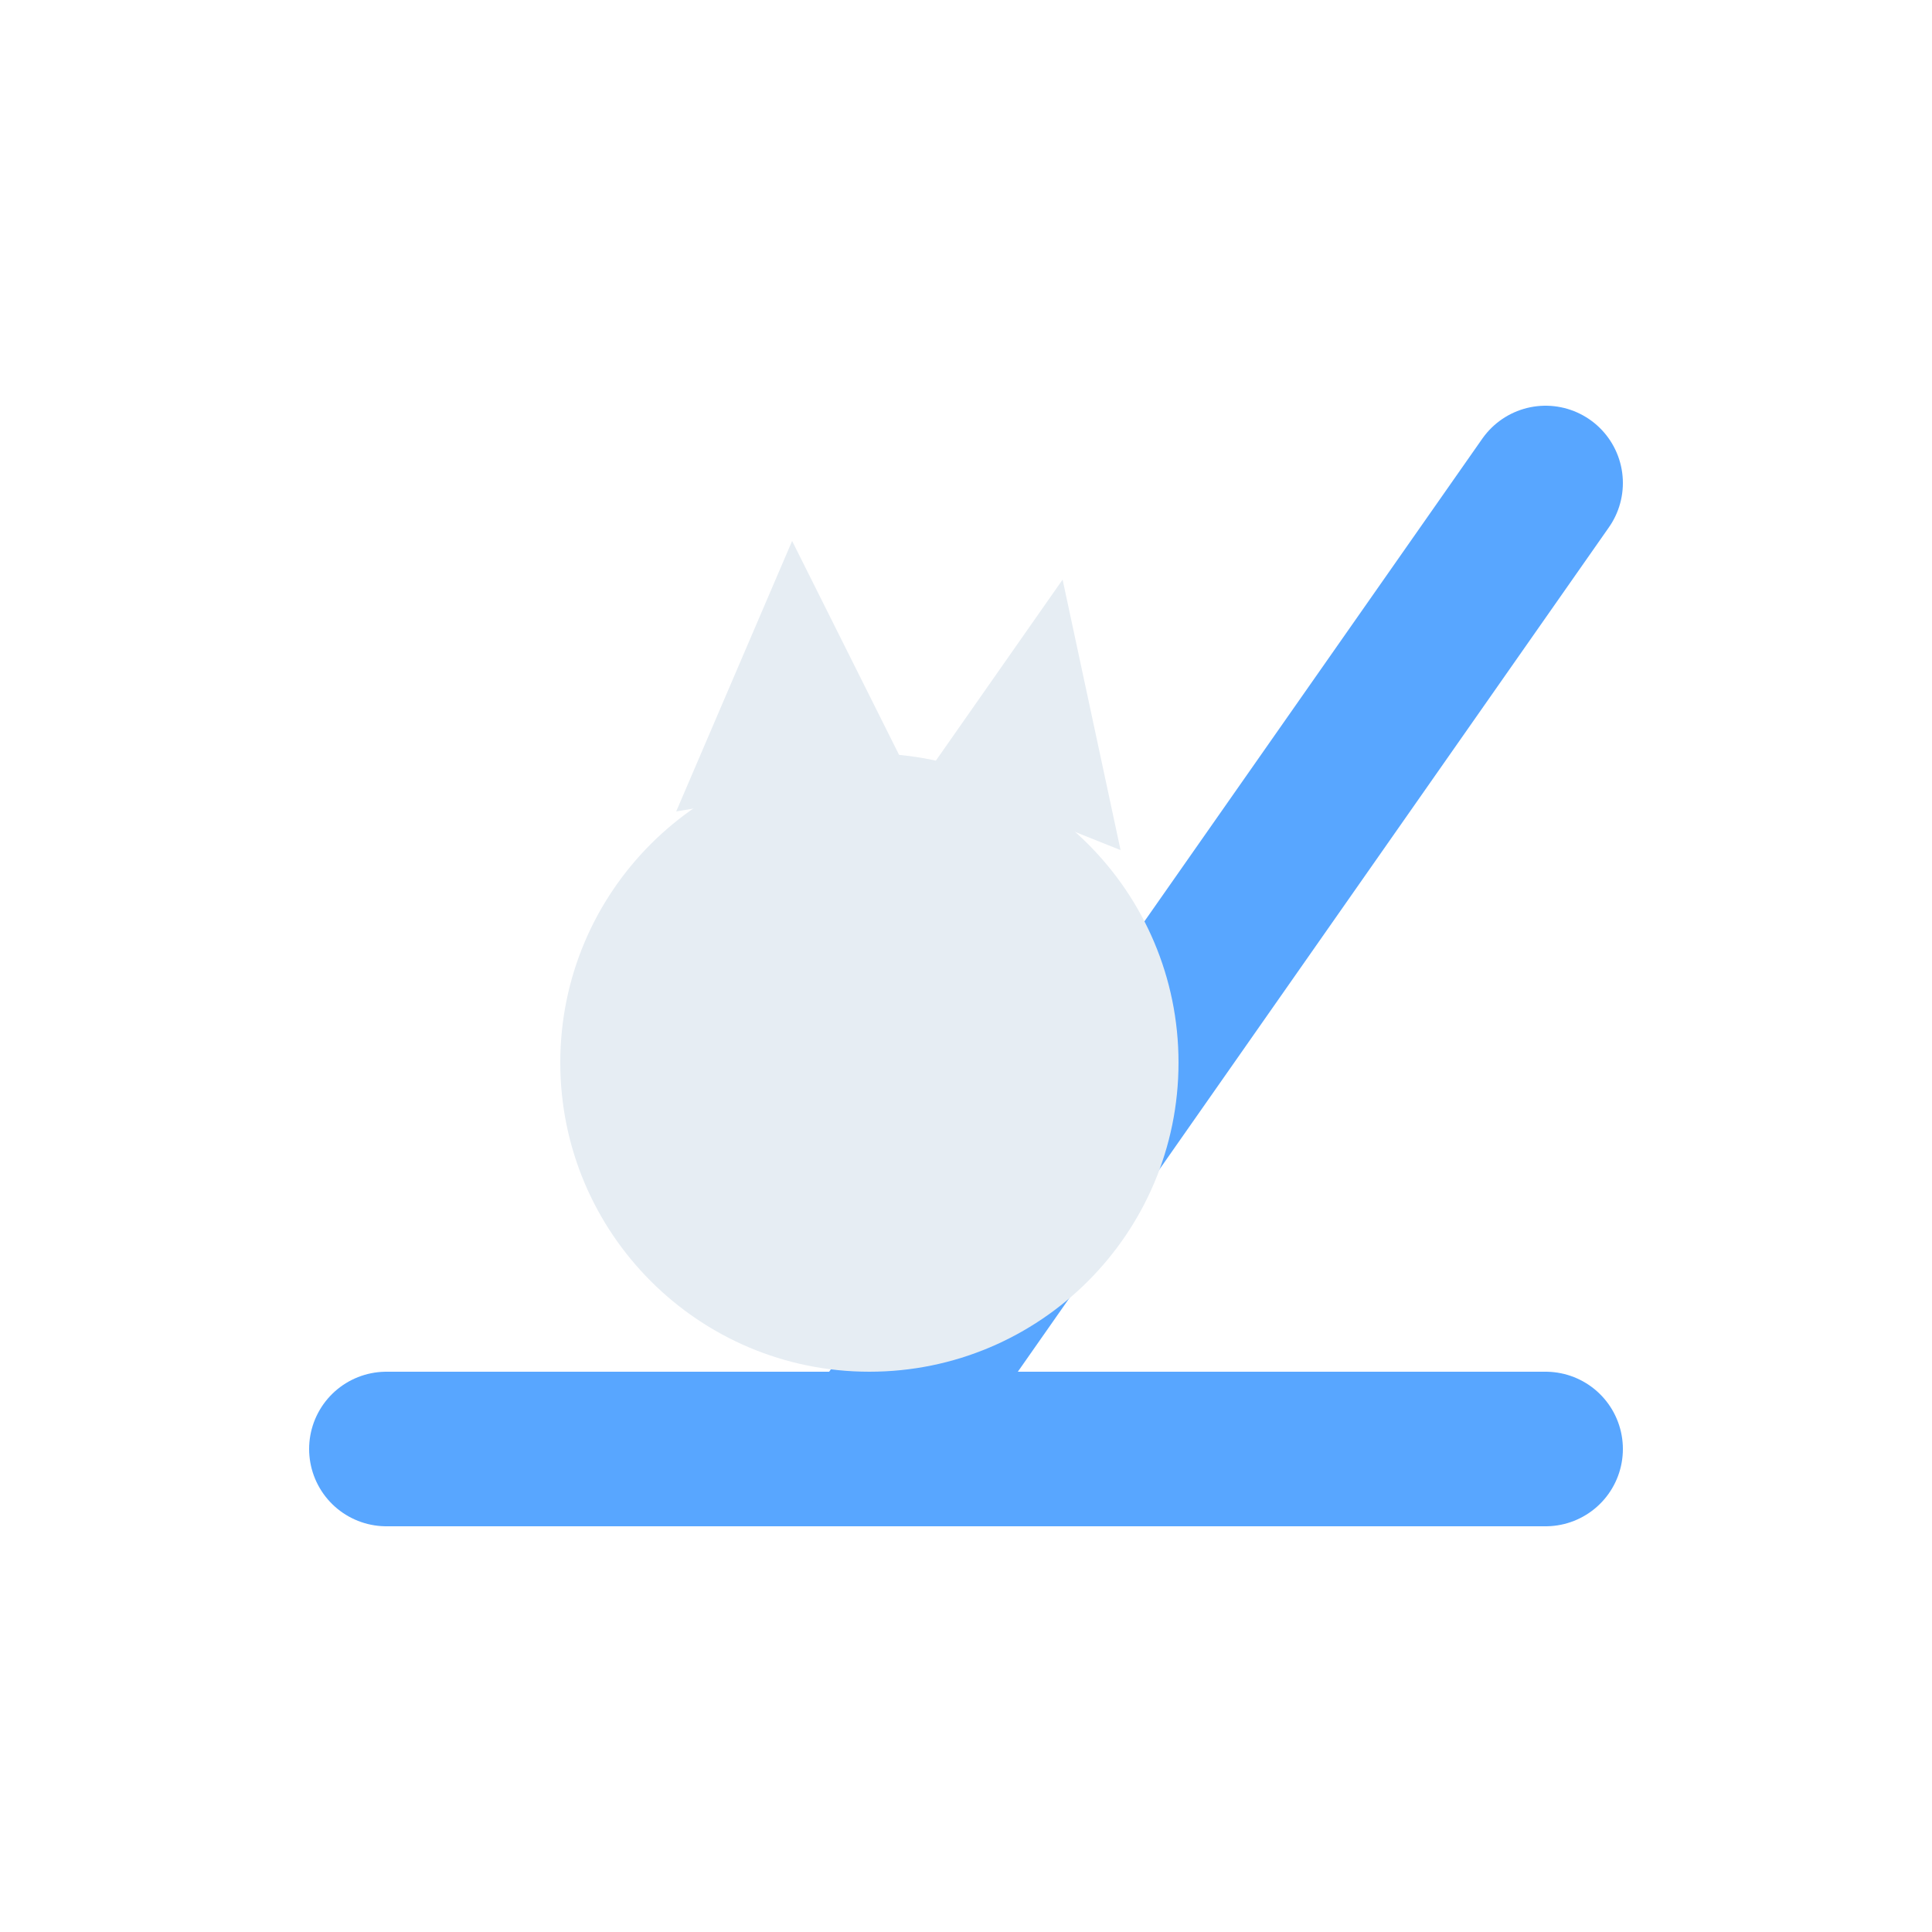
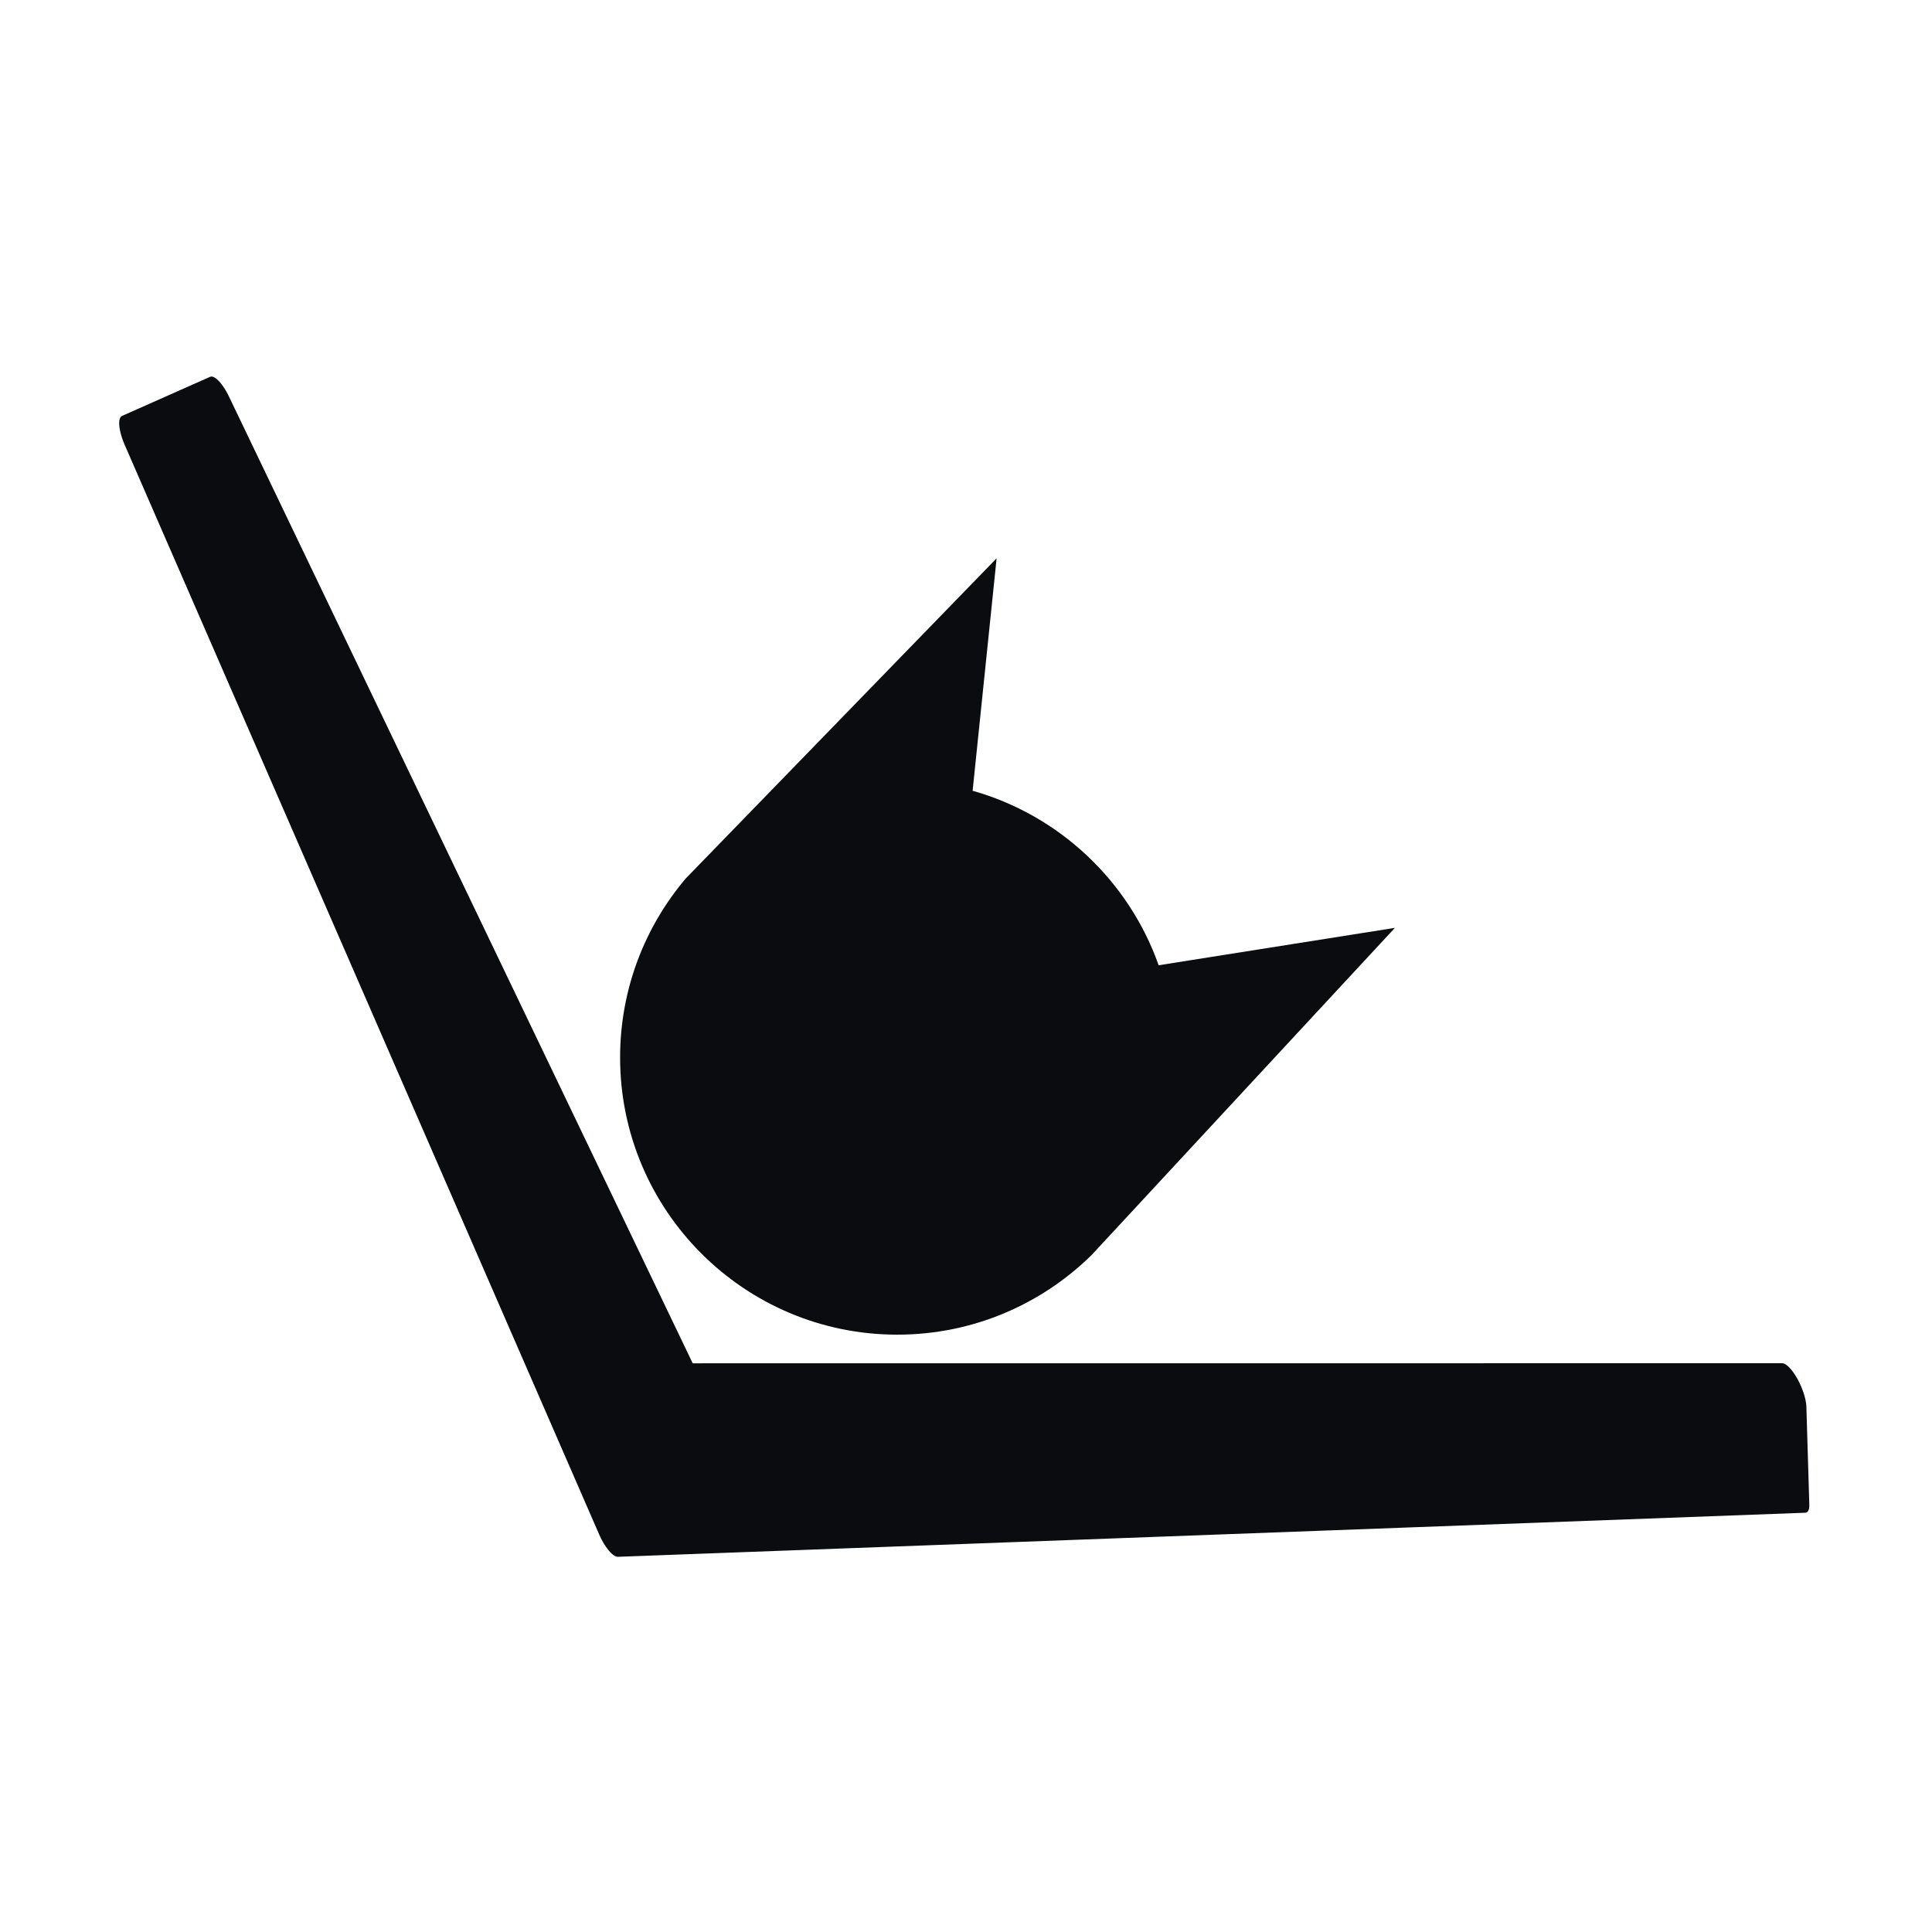
- <svg xmlns="http://www.w3.org/2000/svg" viewBox="0 0 100 100" fill="none">
-   <line x1="20" y1="75" x2="80" y2="75" stroke="#58a6ff" stroke-width="8" stroke-linecap="round" />
-   <line x1="45" y1="75" x2="80" y2="25" stroke="#58a6ff" stroke-width="8" stroke-linecap="round" />
-   <circle cx="45" cy="55" r="16" fill="#e6edf3" />
-   <polygon points="35,42 41,28 47,40" fill="#e6edf3" />
-   <polygon points="48,40 55,30 58,44" fill="#e6edf3" />
+ <svg xmlns="http://www.w3.org/2000/svg" viewBox="-28 -95 481 481" fill="#0a0c10" fill-rule="evenodd" clip-rule="evenodd" stroke-linecap="round" stroke-linejoin="round" stroke-miterlimit="1.5">
+   <style>
+     @media (prefers-color-scheme: dark) {
+       svg { fill: #e6edf3; }
+       path { stroke: #e6edf3; }
+     }
+   </style>
+   <g transform="matrix(0.342305 -0.151979 0.461608 1.039691 -548.2562 -1068.593)">
+     <path d="M171 1328L176.647 1068L240.75 1068L262.159 1307.418L928.871 1404.859L904.315 1424.64L171 1328Z" stroke="#0a0c10" stroke-width="12.3" />
+   </g>
+   <path d="M243.781 217.445C231.323 229.711 214.231 237.284 195.384 237.284C157.302 237.284 126.384 206.366 126.384 168.284C126.384 151.301 132.533 135.743 142.723 123.717L220.122 43.996L214.149 101.871C235.737 107.967 253.042 124.315 260.463 145.315L319.282 136.005L243.781 217.445Z" />
</svg>
